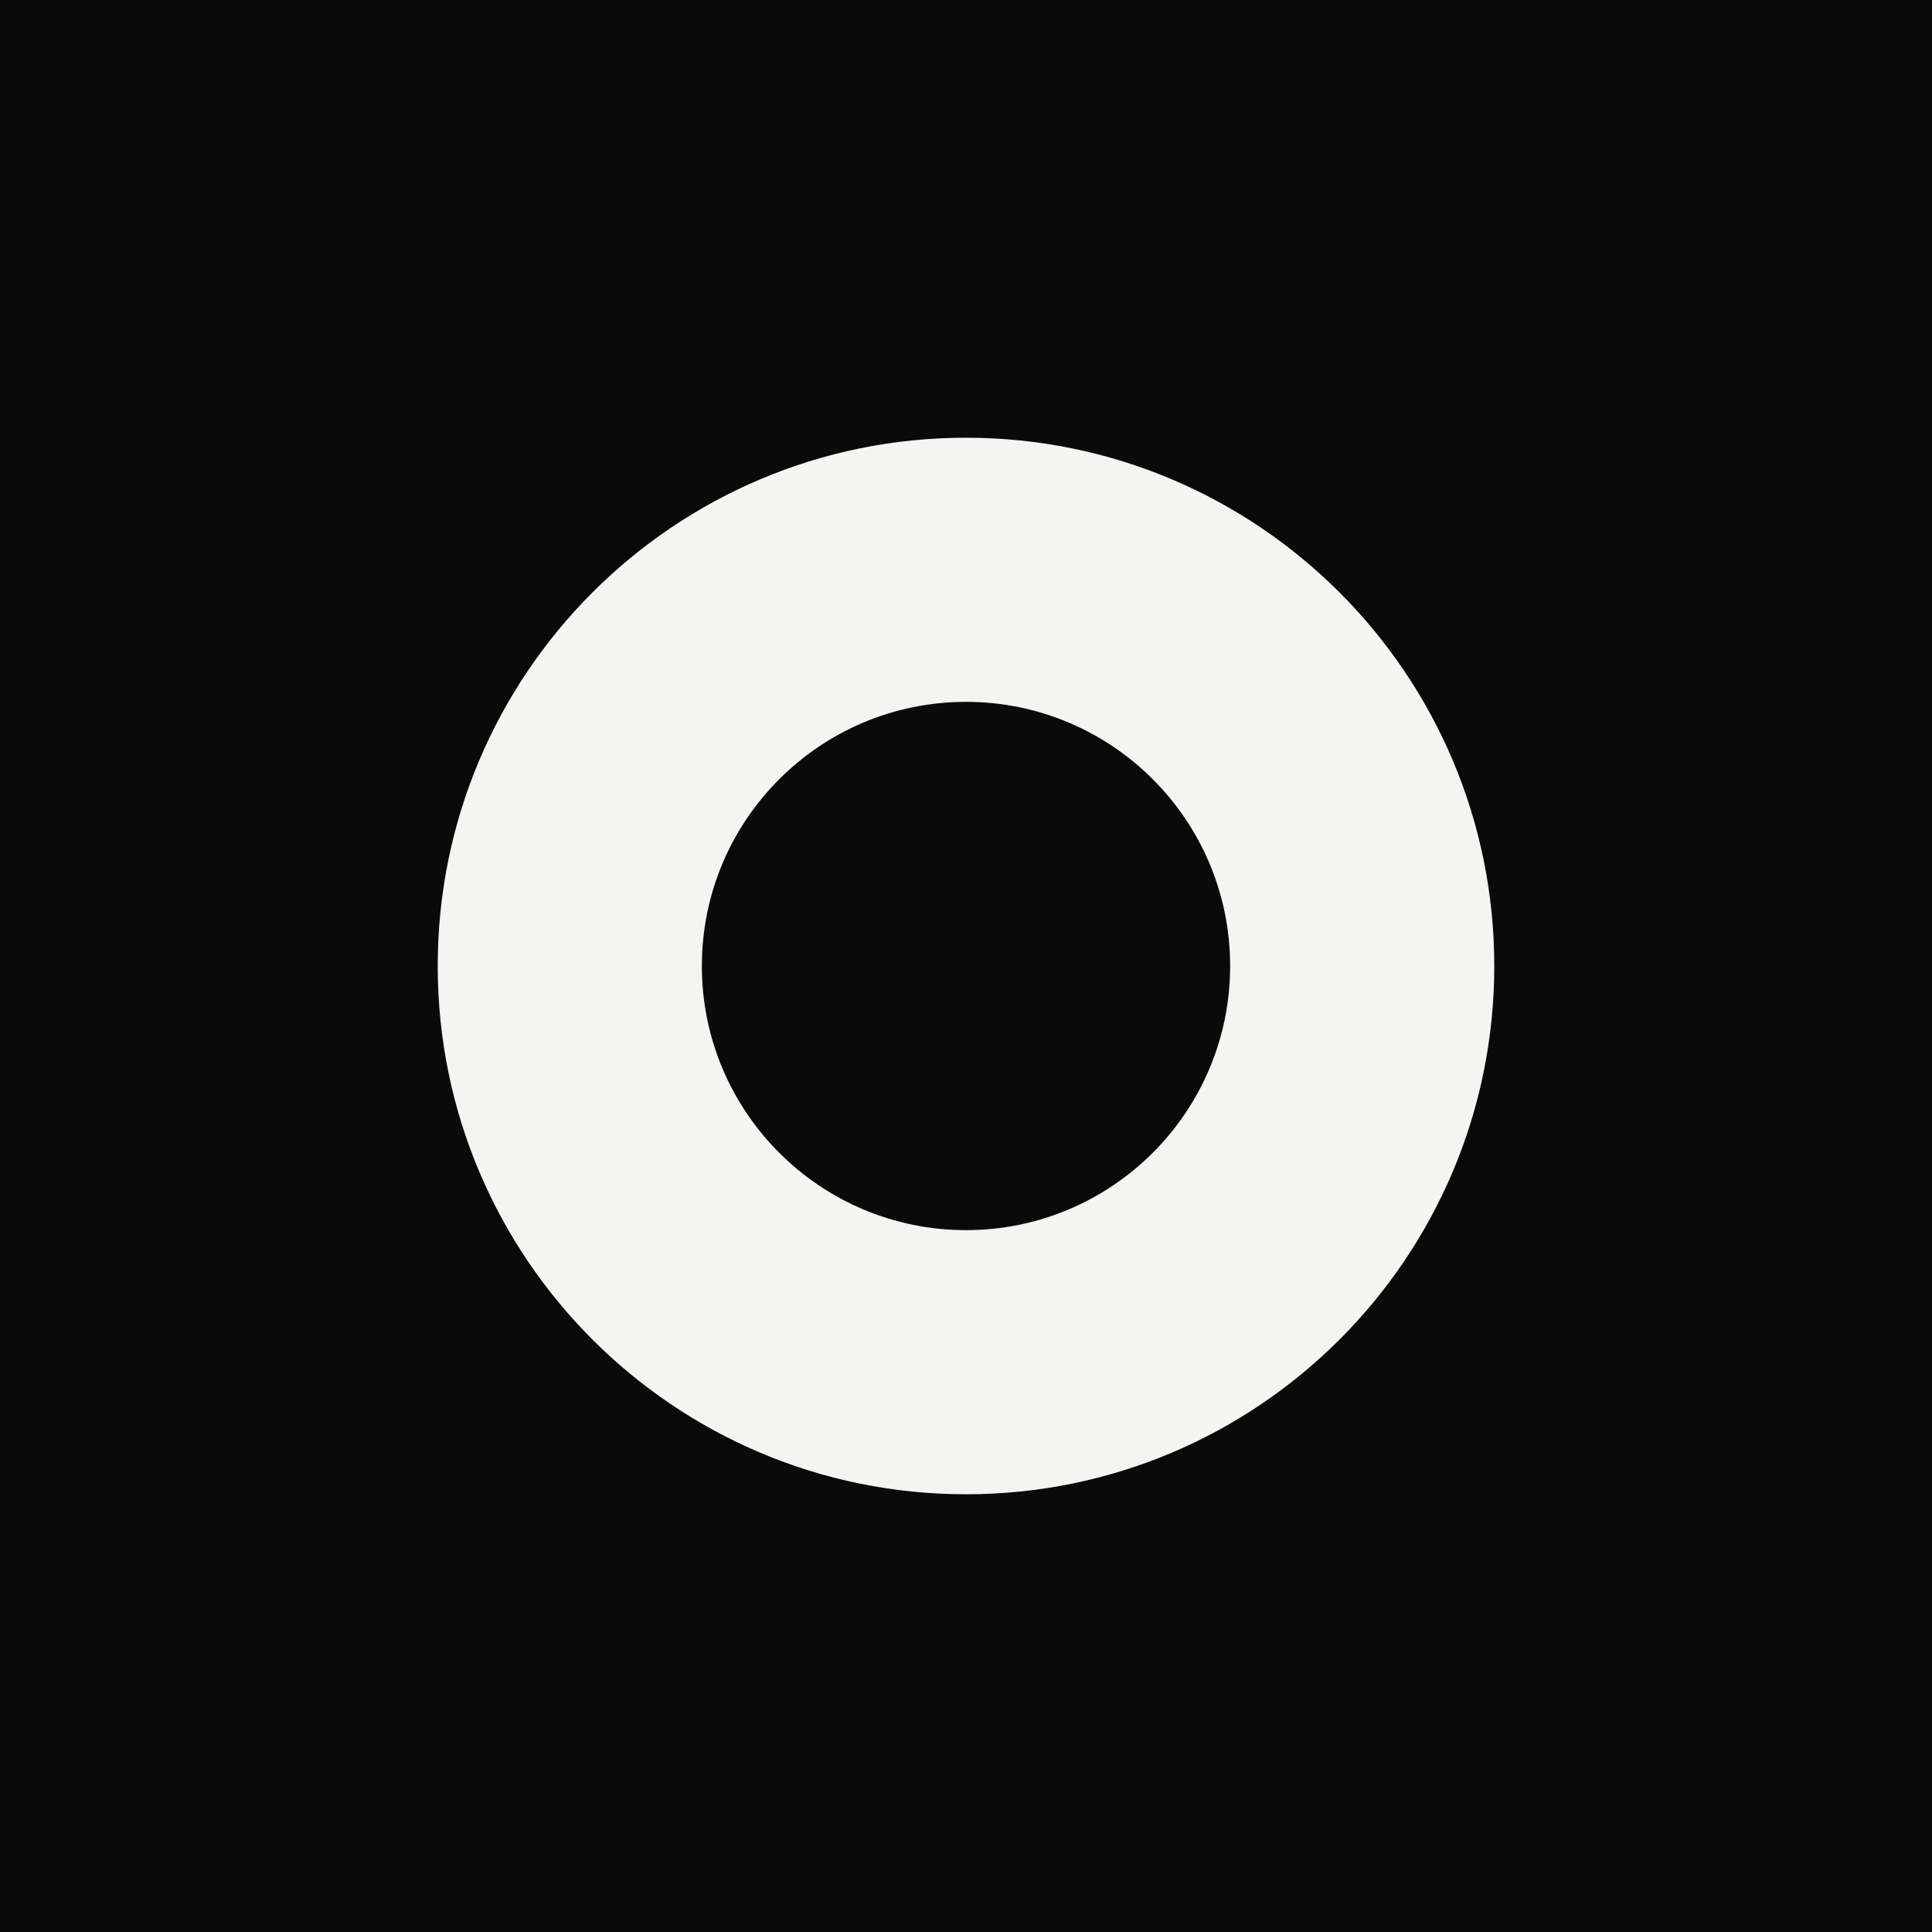
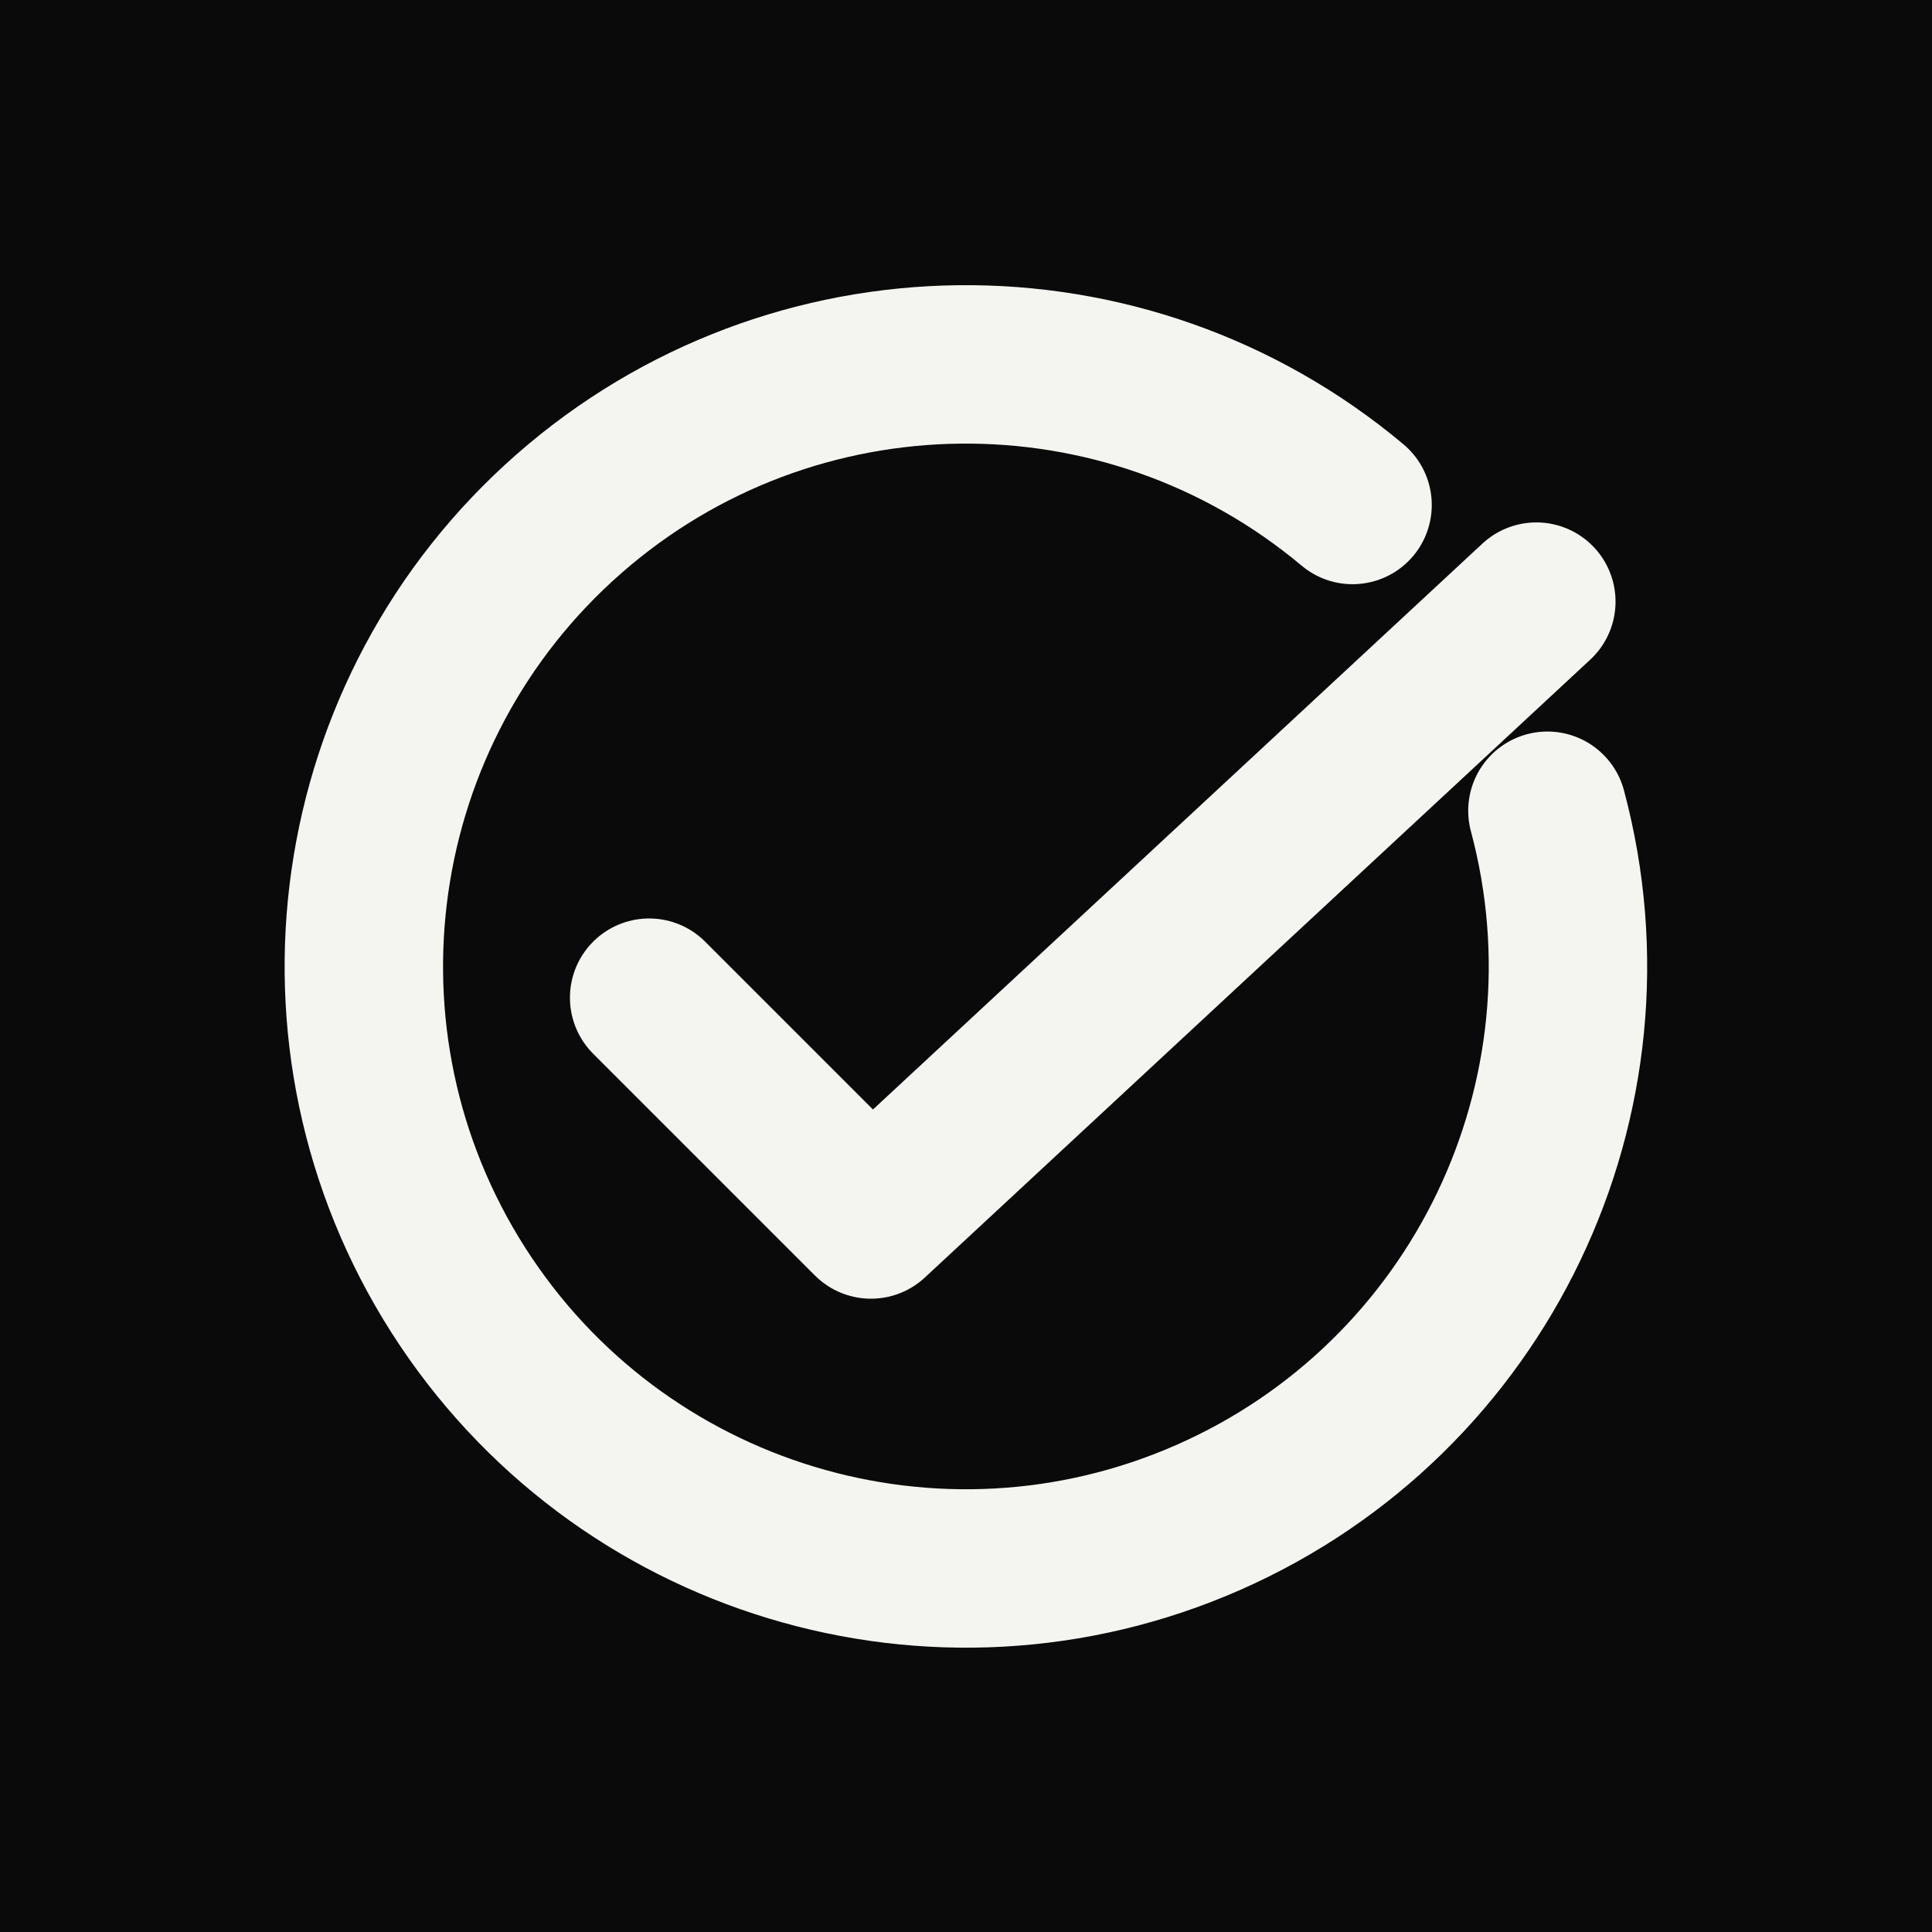
- <svg xmlns="http://www.w3.org/2000/svg" viewBox="0 0 512 512" role="img" aria-label="IskolarMatch">
-   <rect width="512" height="512" fill="#0a0a0a" />
-   <circle cx="256" cy="256" r="140" fill="#f4f4f1" />
-   <circle cx="256" cy="256" r="70" fill="#0a0a0a" />
+ <svg xmlns="http://www.w3.org/2000/svg" viewBox="0 0 100 100" role="img" aria-label="Iskolarly">
+   <rect width="100" height="100" fill="#0a0a0a" />
+   <g transform="translate(50 50) scale(0.82) translate(-50 -50)">
+     <path d="M86.7 40.2A38 38 0 1 1 74.4 20.9" fill="none" stroke="#f4f4f1" stroke-width="10" stroke-linecap="round" />
+     <path d="M30 52L44 66L86 27" fill="none" stroke="#f4f4f1" stroke-width="10" stroke-linecap="round" stroke-linejoin="round" />
+   </g>
</svg>
